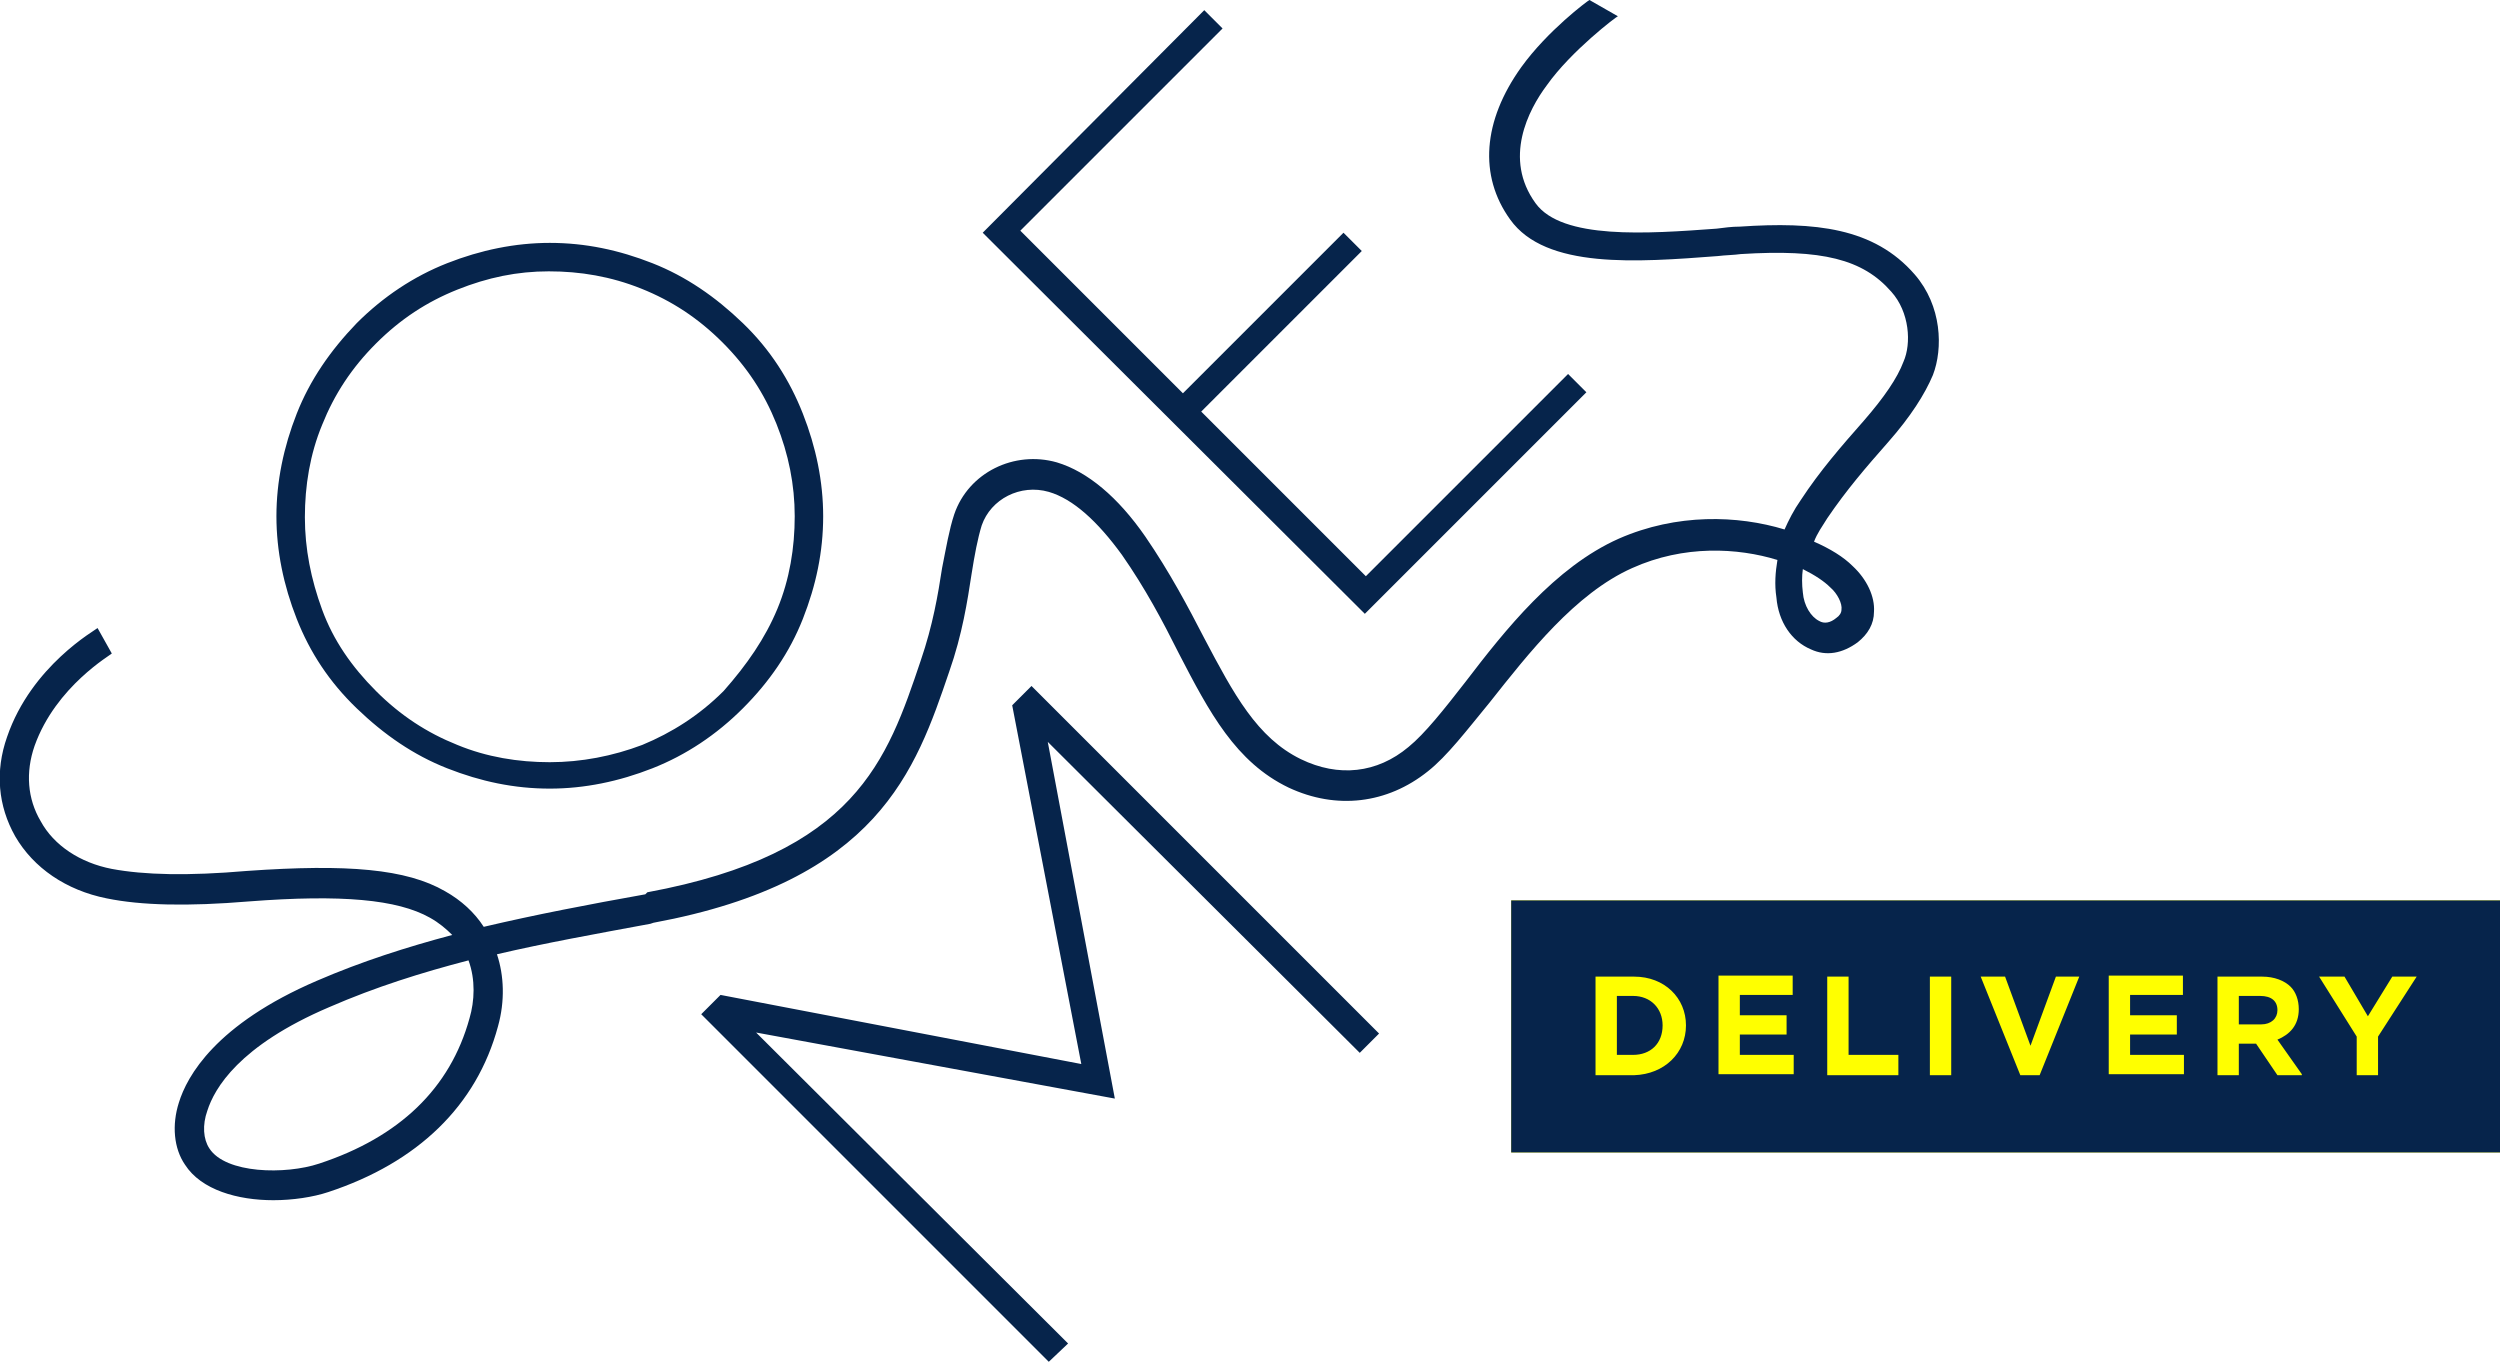
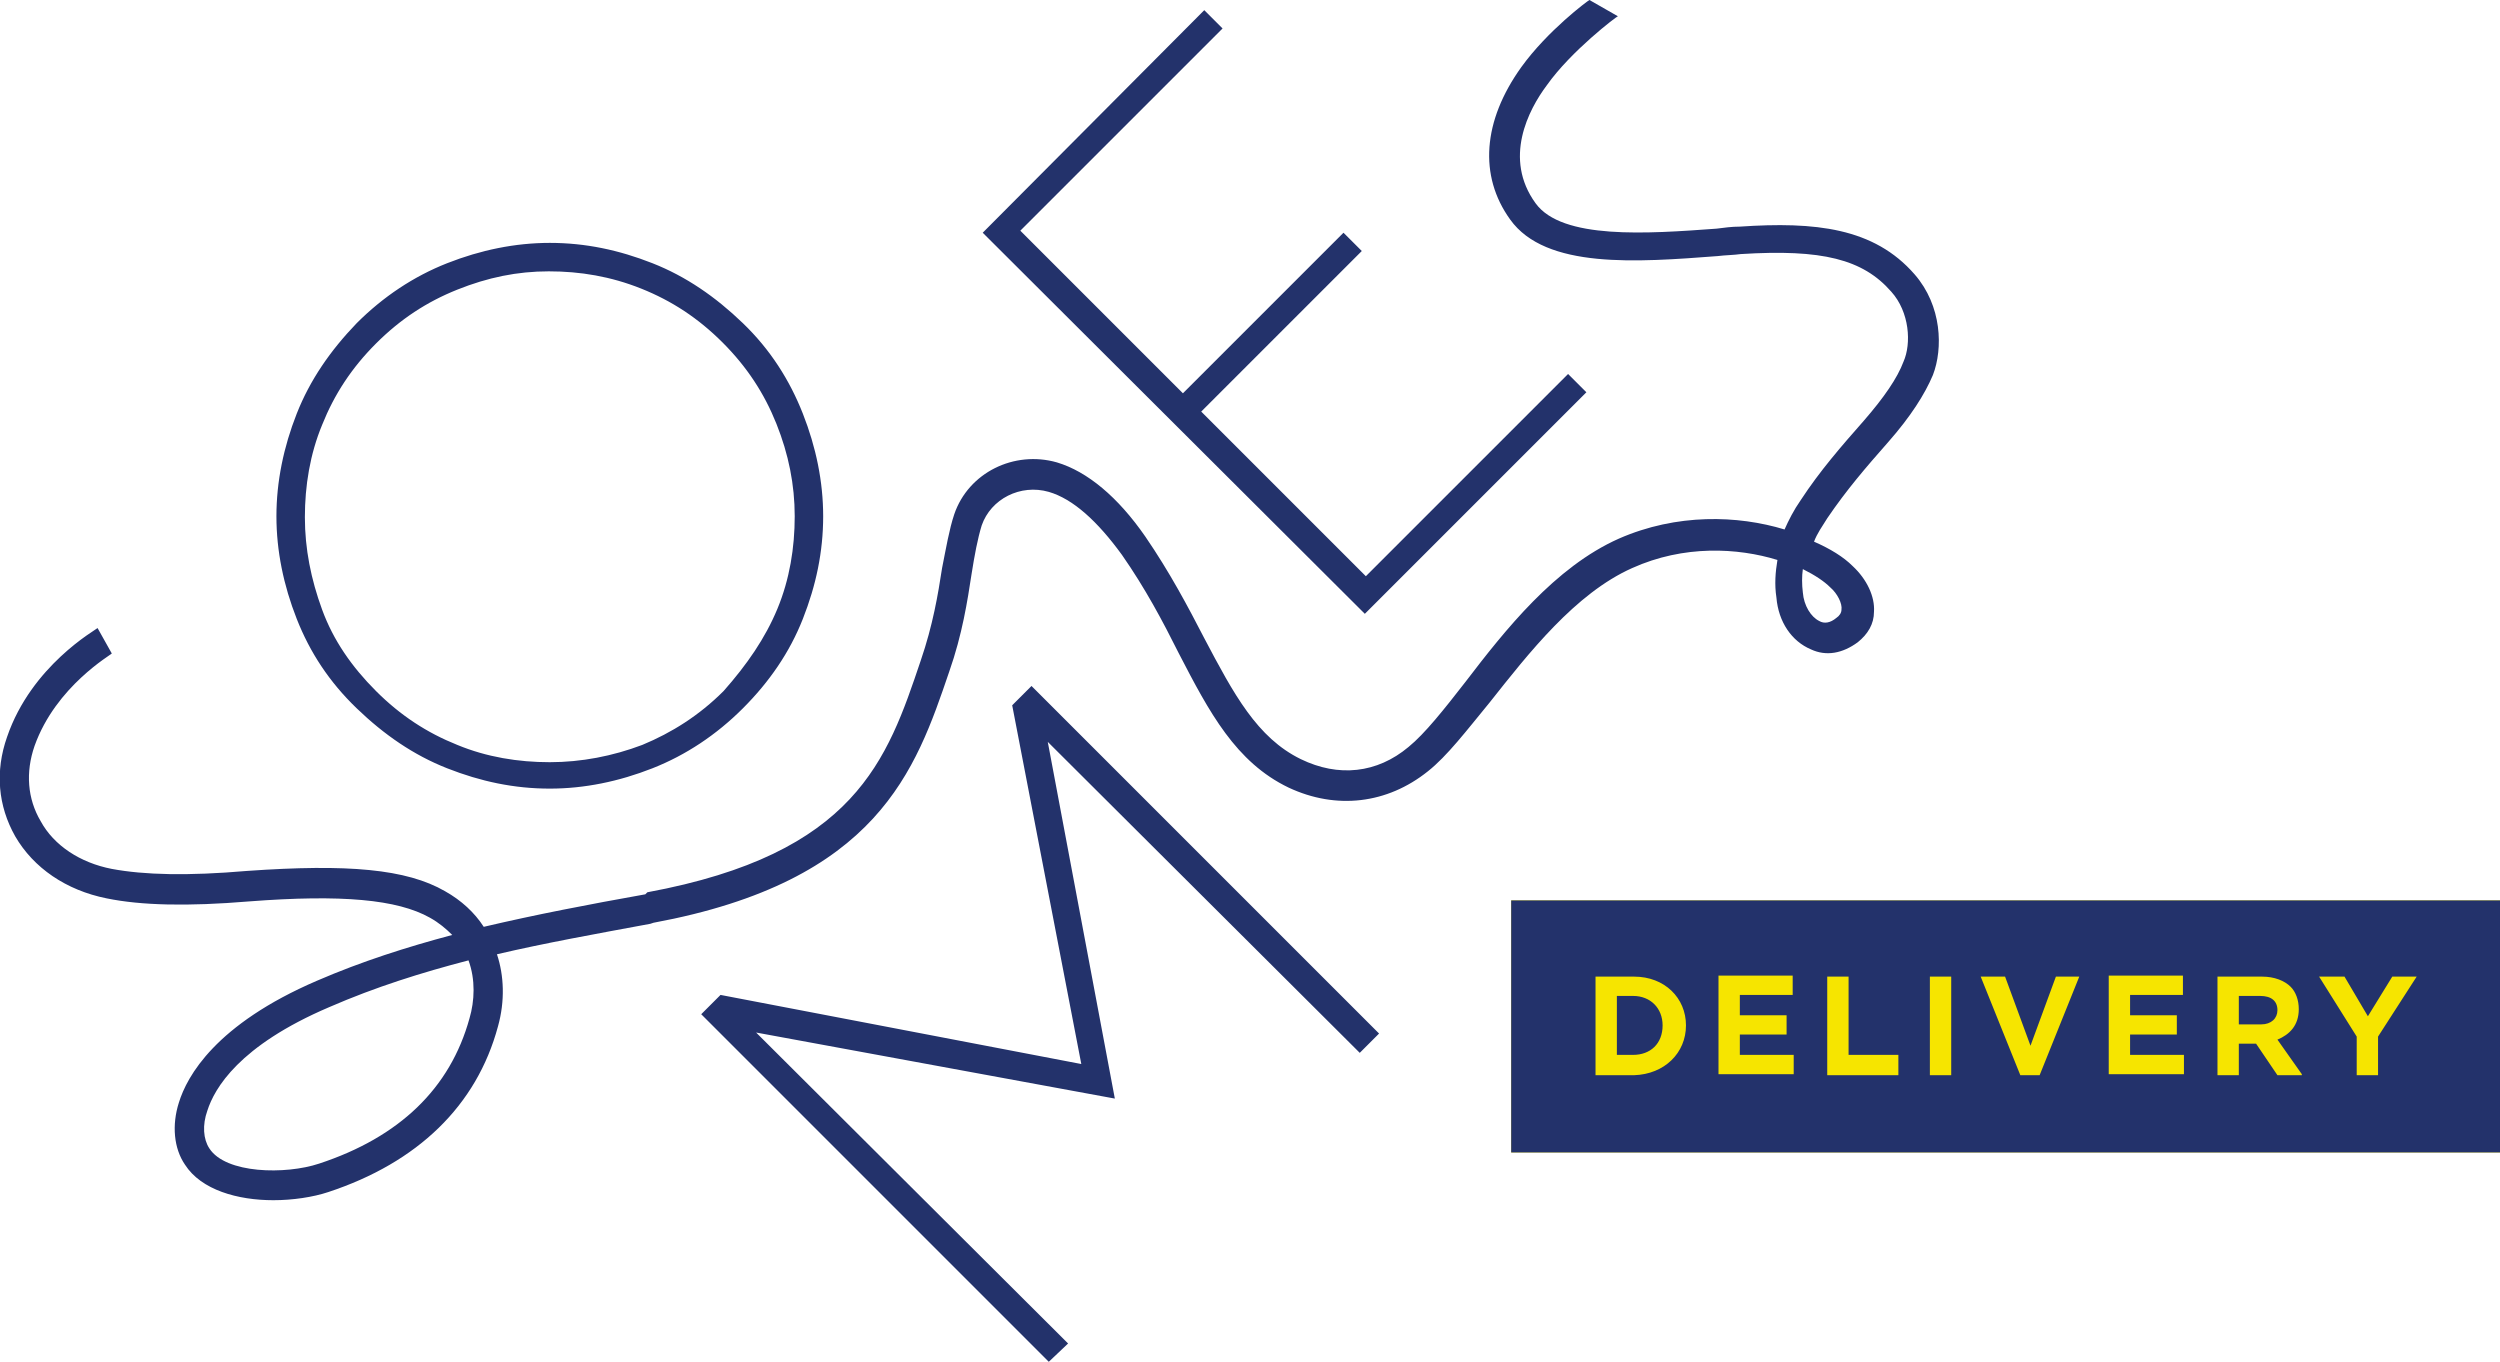
<svg xmlns="http://www.w3.org/2000/svg" version="1.1" id="Layer_1" x="0px" y="0px" viewBox="0 0 246 134" style="enable-background:new 0 0 246 134;" xml:space="preserve">
  <style type="text/css">
- 	.st0{fill:#FFFF00;}
- 	.st1{fill:#06244B;}
+ 	.st0{fill:#F6E500;}
+ 	.st1{fill:#23326b;}
</style>
  <rect x="148.7" y="88.6" class="st0" width="97.3" height="24.8" />
  <path class="st1" d="M0,0 M29.2,60.9c-1.3-3.3-2-6.7-2-10.1s0.7-6.8,2-10.1c1.3-3.3,3.3-6.2,5.9-8.9c2.6-2.6,5.6-4.6,8.9-5.9  c3.3-1.3,6.7-2,10.1-2c3.5,0,6.8,0.7,10.1,2s6.2,3.3,8.9,5.9s4.6,5.6,5.9,8.9c1.3,3.3,2,6.7,2,10.1c0,3.5-0.7,6.8-2,10.1  s-3.3,6.2-5.9,8.8s-5.6,4.6-8.9,5.9c-3.3,1.3-6.7,2-10.1,2c-3.5,0-6.8-0.7-10.1-2c-3.3-1.3-6.2-3.3-8.9-5.9S30.5,64.2,29.2,60.9z   M76.5,59.9c1.2-2.9,1.7-6,1.7-9.1s-0.6-6.1-1.8-9.1s-2.9-5.6-5.3-8c-2.4-2.4-5-4.1-8-5.3s-6-1.7-9.1-1.7S48,27.3,45,28.5  c-3,1.2-5.6,2.9-8,5.3s-4.1,5-5.3,8c-1.2,2.9-1.7,6-1.7,9.1s0.6,6.1,1.7,9.1s2.9,5.6,5.3,8c2.4,2.4,5,4.1,8,5.3  c2.9,1.2,6,1.7,9.1,1.7s6.2-0.6,9.1-1.7c2.9-1.2,5.6-2.9,8-5.3C73.5,65.4,75.3,62.8,76.5,59.9z M103.2,134L69,99.8l1.9-1.9l35.5,6.8  l-6.8-35.3l1.9-1.9l34.2,34.2l-1.9,1.9l-30.7-30.6l6.6,35.1l-35.3-6.5l30.7,30.6L103.2,134z M134.3,60.4L96.7,22.9L118.5,1l1.8,1.8  l-19.9,19.9l16,16l15.8-15.8l1.8,1.8l-15.8,15.8l16.2,16.2l19.9-19.9l1.8,1.8L134.3,60.4z M32.3,117.3c8.8-2.9,14.6-8.5,16.7-16.3  c0.7-2.5,0.6-5-0.1-7.1c4.7-1.1,9.7-2,15.1-3l0.3-0.1c22.1-4.1,25.8-15,29.1-24.7c1.3-3.7,1.8-7,2.2-9.6c0.3-1.9,0.6-3.5,1-4.8  c0.9-2.6,3.8-4.1,6.6-3.3c2.4,0.7,4.8,2.9,7.2,6.2c2.3,3.3,4,6.5,5.6,9.7c3,5.8,5.6,10.7,10.8,13.2c4.7,2.2,9.7,1.6,13.7-1.6  c1.9-1.5,3.8-4,6.1-6.8c3.8-4.8,8.4-10.7,14-13.2c5.1-2.3,10.4-2,14.3-0.8c-0.2,1.2-0.3,2.4-0.1,3.7c0.2,2.4,1.5,4.3,3.4,5.1  c1.5,0.7,3.1,0.4,4.6-0.7c1-0.8,1.6-1.8,1.6-3c0.1-1.5-0.7-3.2-2.1-4.5c-0.9-0.9-2.2-1.7-3.8-2.4c0.3-0.8,0.8-1.5,1.3-2.3  c1.9-2.8,3.8-5,6-7.5c2.2-2.5,3.6-4.7,4.4-6.6c1-2.6,0.9-6.8-1.8-9.9c-4-4.6-9.8-5.2-17.2-4.7c-0.8,0-1.5,0.1-2.3,0.2  c-6.8,0.5-15.2,1.1-17.8-2.5c-3.2-4.4-0.7-9.2,1.1-11.6c2.4-3.4,6.9-6.8,7-6.8L156.4,0c-0.2,0.1-4.1,3-6.7,6.6  c-3.8,5.3-4.2,10.7-1.1,15c3.5,4.9,12.5,4.2,20.4,3.6c0.8-0.1,1.6-0.1,2.3-0.2c8-0.5,12,0.5,14.8,3.7c1.8,2,2,5.1,1.2,6.9  c-0.6,1.6-1.9,3.5-3.9,5.8c-2.2,2.5-4.3,4.9-6.2,7.8c-0.7,1-1.2,2-1.6,2.9c-4.6-1.4-10.6-1.6-16.3,0.9c-6.3,2.8-11.2,9-15.1,14.1  c-2.1,2.7-4,5.1-5.6,6.4c-3.1,2.6-6.9,3-10.6,1.2c-4.3-2.1-6.6-6.4-9.5-11.9c-1.6-3.1-3.4-6.5-5.8-10c-2.7-3.9-5.7-6.4-8.7-7.3  c-4.2-1.2-8.7,1-10.1,5.1c-0.5,1.5-0.8,3.3-1.2,5.3c-0.4,2.6-0.9,5.6-2.1,9.1c-3.3,9.8-6.4,19-26.9,22.8L63.5,88  c-5.6,1-10.8,2-15.9,3.2c-0.9-1.4-2.2-2.6-3.8-3.5c-3.8-2.2-9.6-2.7-19.5-2c-5.8,0.5-10.1,0.4-13.3-0.2c-3.1-0.6-5.7-2.3-7-4.7  c-1.3-2.2-1.5-4.8-0.6-7.4c2.1-5.9,7.6-9,7.6-9.1l-1.4-2.5C9.4,62,3.1,65.5,0.7,72.5c-1.2,3.4-0.9,6.8,0.8,9.8c1.8,3.1,5,5.3,9,6.1  c3.4,0.7,8,0.8,14,0.3c9.1-0.7,14.6-0.2,17.8,1.6c0.9,0.5,1.6,1.1,2.2,1.7c-4.5,1.2-8.9,2.6-13.3,4.5c-10,4.3-12.8,9.4-13.6,12  c-0.7,2.2-0.5,4.5,0.6,6.1c1.6,2.5,5.2,3.5,8.7,3.5C28.8,118.1,30.8,117.8,32.3,117.3z M46.2,100.2c-1.9,6.9-6.9,11.7-14.8,14.3  c-3.3,1.1-9.2,1-10.8-1.5c-0.6-0.9-0.7-2.3-0.2-3.7c0.7-2.2,3.1-6.4,12-10.2c4.6-2,9.1-3.4,13.7-4.6C46.8,96.4,46.7,98.5,46.2,100.2  z M180.1,57.8c0.7,0.6,1.2,1.6,1.1,2.2c0,0.3-0.2,0.6-0.5,0.8c-0.6,0.5-1.2,0.6-1.7,0.3c-0.8-0.4-1.5-1.5-1.6-2.8  c-0.1-0.8-0.1-1.6,0-2.3C178.6,56.6,179.5,57.2,180.1,57.8z M163.6,100.9L163.6,100.9c0,1.8-1.2,2.9-2.9,2.9h-1.6V98h1.6  C162.4,98,163.6,99.2,163.6,100.9z M224.1,99.4L224.1,99.4c0,0.8-0.6,1.4-1.6,1.4h-2.2V98h2.1C223.5,98,224.1,98.5,224.1,99.4z   M246,88.6v24.8h-97.3V88.6H246z M165.9,100.9c0-2.7-2.1-4.8-5.1-4.8h-3.8v9.7h3.8C163.8,105.7,165.9,103.6,165.9,100.9L165.9,100.9  z M176.5,103.8h-5.3v-2h4.6v-1.9h-4.6v-2h5.2v-1.9h-7.3v9.7h7.4V103.8z M186.7,103.8h-4.8v-7.7h-2.1v9.7h7V103.8z M192,96.1h-2.1  v9.7h2.1V96.1z M204.6,96.1h-2.3l-2.5,6.8l-2.5-6.8h-2.4l3.9,9.7h1.9L204.6,96.1z M214.9,103.8h-5.3v-2h4.6v-1.9h-4.6v-2h5.2v-1.9  h-7.3v9.7h7.4V103.8z M226.5,105.7l-2.4-3.4c1.2-0.5,2.1-1.4,2.1-3v0c0-0.9-0.3-1.7-0.8-2.2c-0.6-0.6-1.6-1-2.8-1h-4.4v9.7h2.1v-3.1  h1.7l2.1,3.1H226.5z M237.8,96.1h-2.4l-2.4,3.9l-2.3-3.9h-2.5l3.7,5.9v3.8h2.1v-3.8L237.8,96.1z M0,0" />
</svg>
